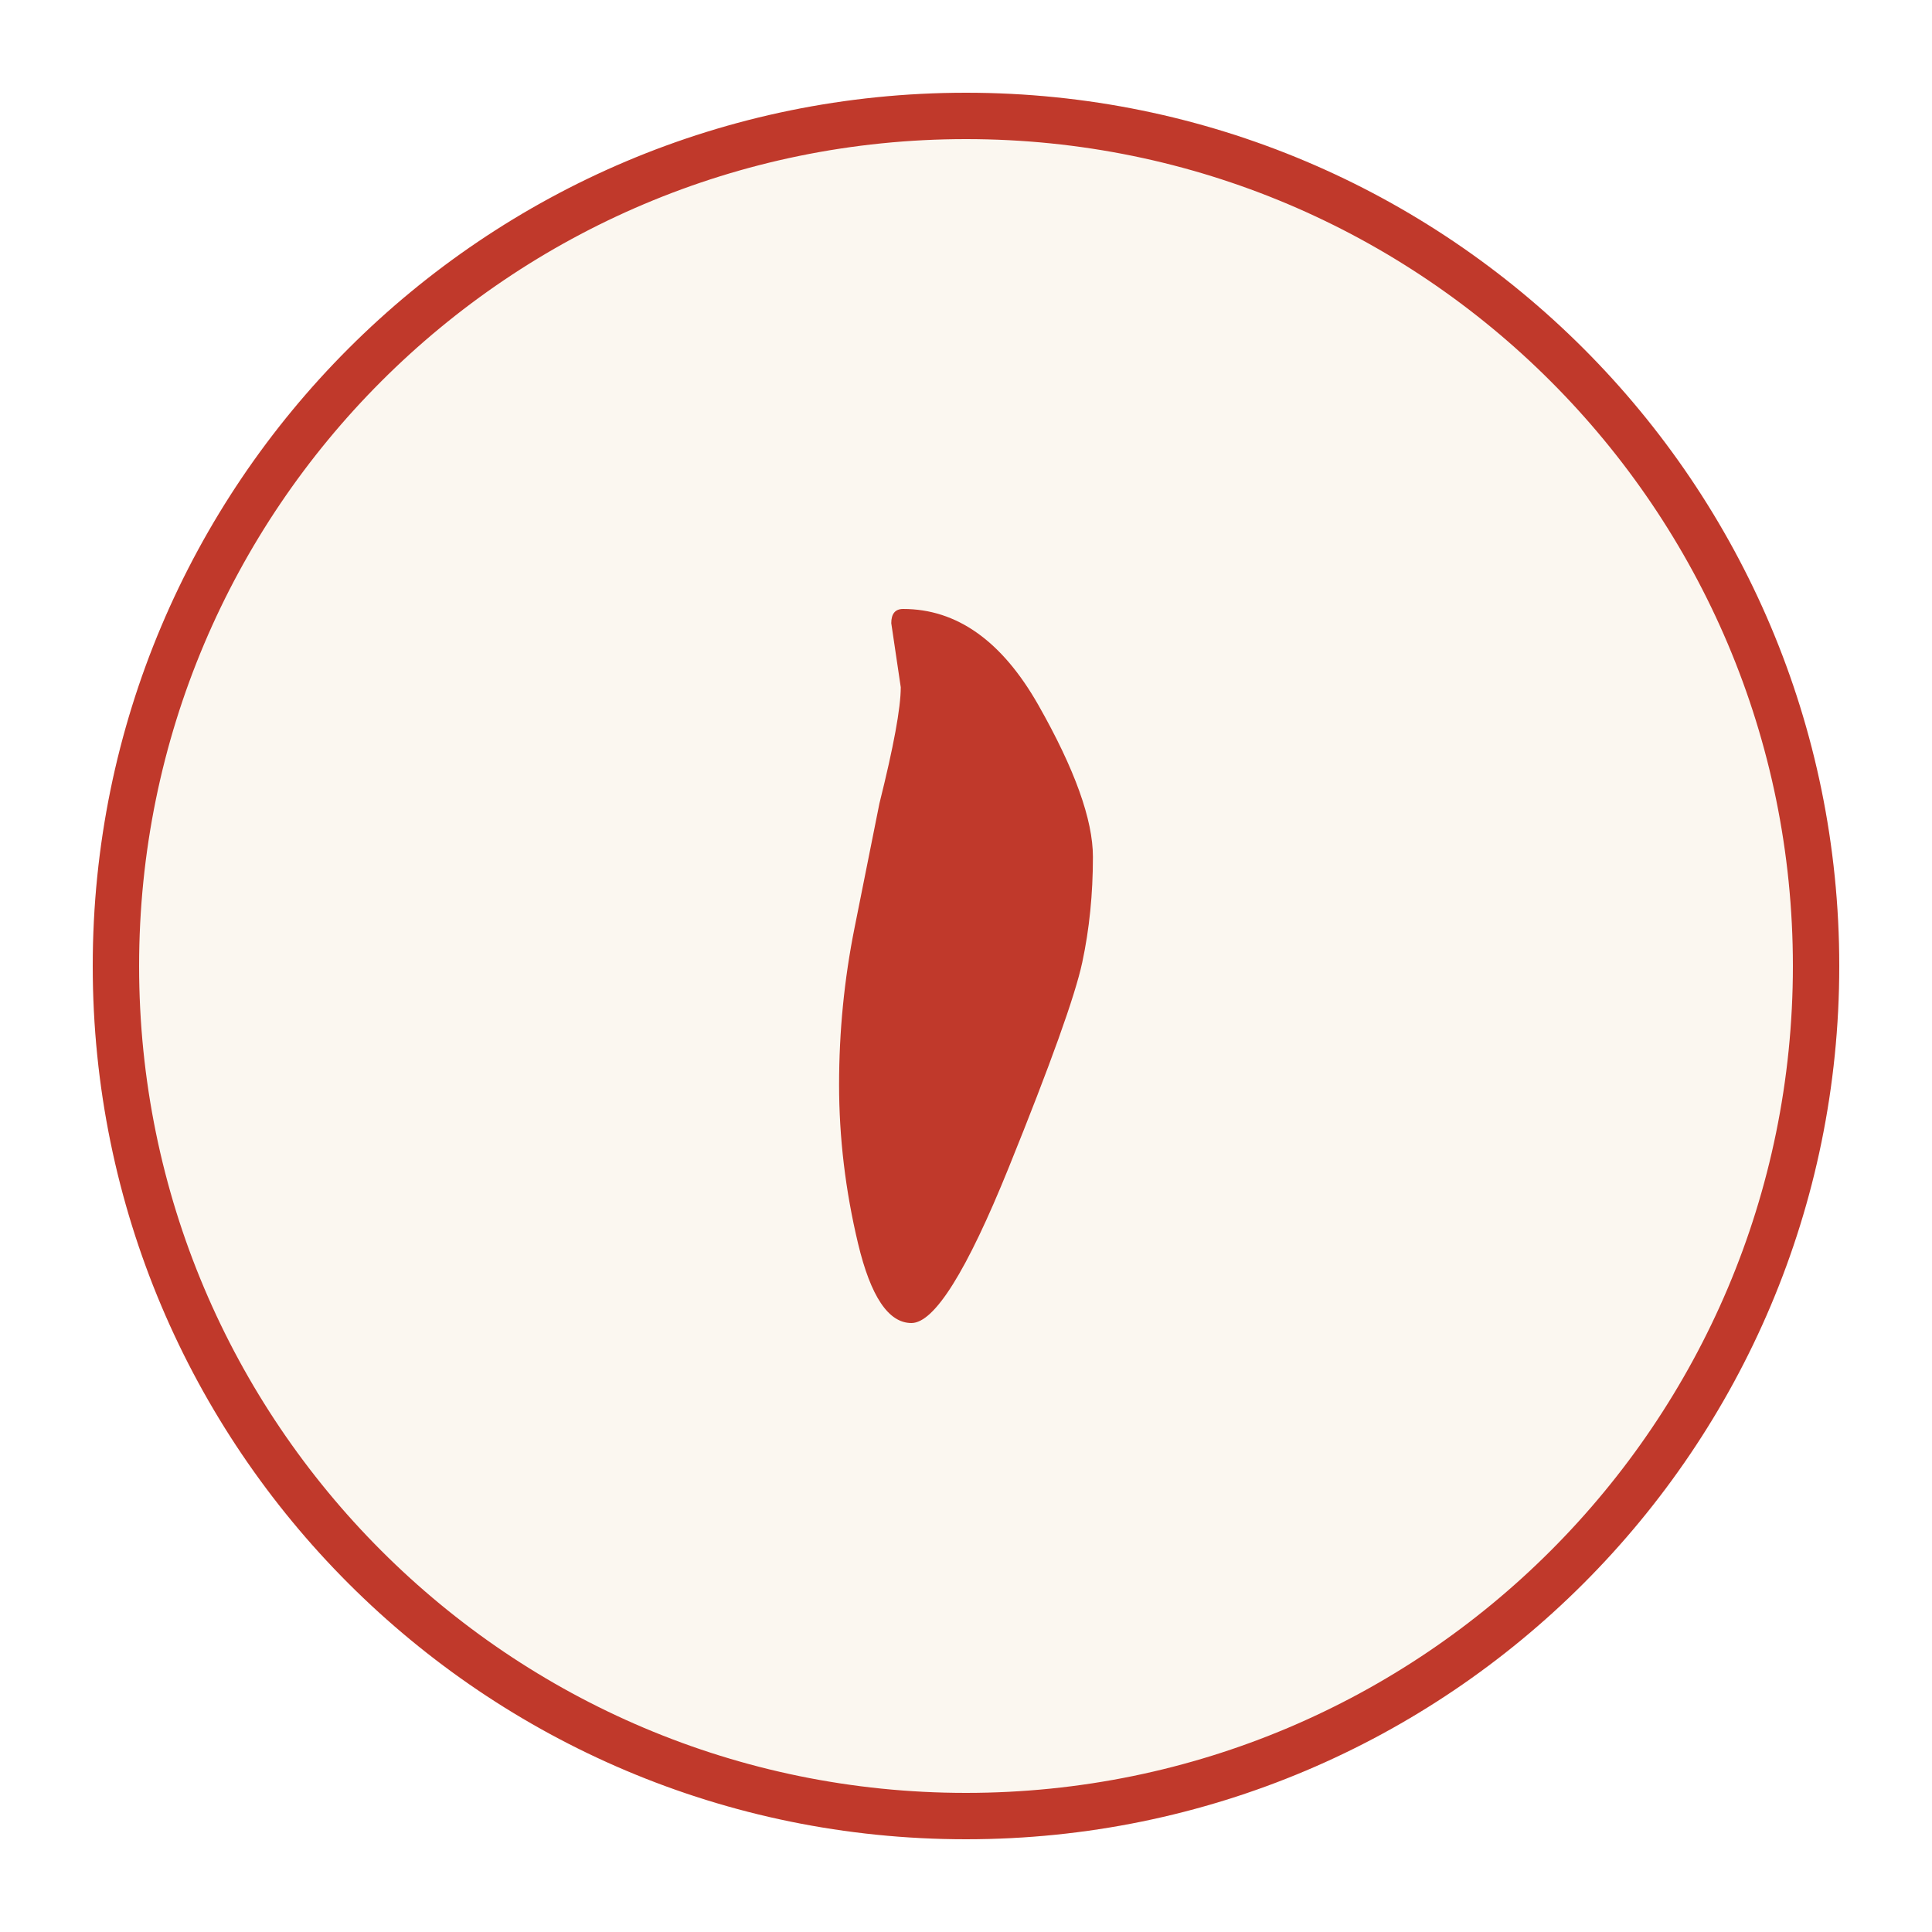
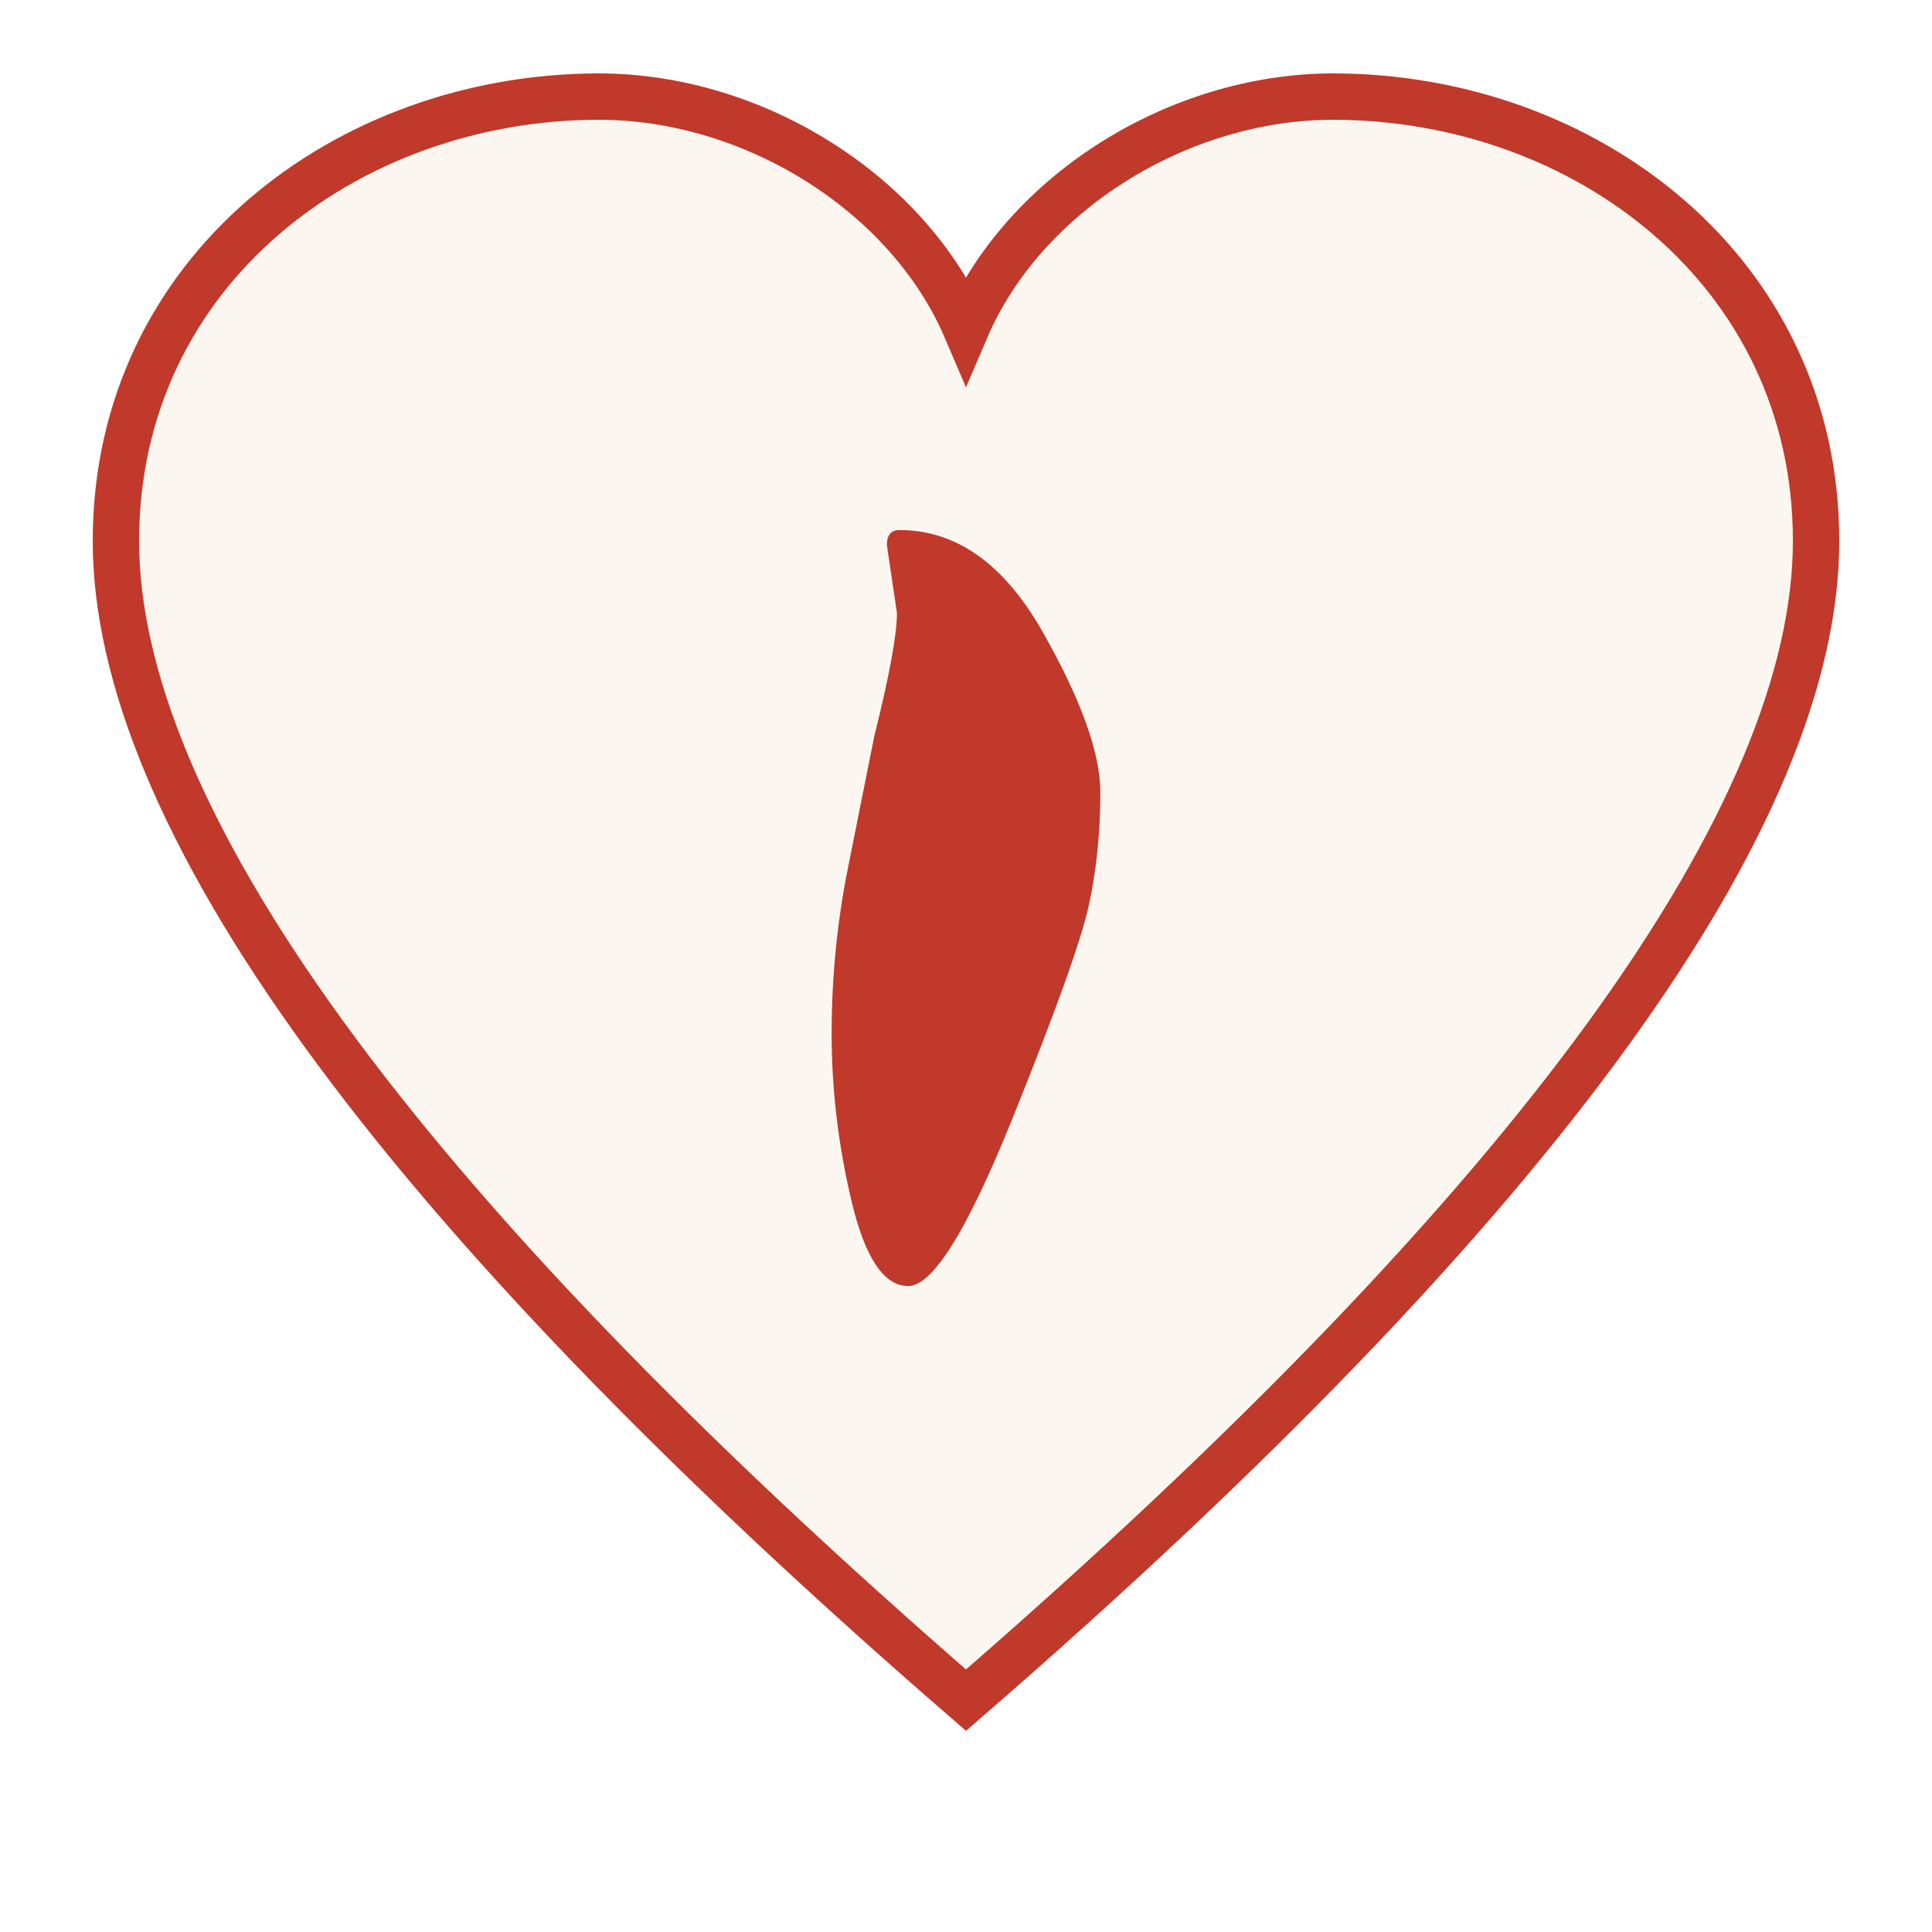
<svg xmlns="http://www.w3.org/2000/svg" viewBox="0 0 100 100" width="100" height="100">
-   <circle cx="50" cy="50" r="45.2" fill="#FBF7F0" />
-   <circle cx="50" cy="50" r="44" fill="none" stroke="#C0392B" stroke-width="2.4" />
-   <g transform="translate(50 50) scale(0.122791 -0.122791) translate(-450.5 -91.5)">
+   <path d="M50 88 C20 62 6 42 6 28 C6 14 18 5 31 5 C39 5 47 10 50 17 C53 10 61 5 69 5 C82 5 94 14 94 28 C94 42 80 62 50 88 Z" fill="#FBF7F0" />
+   <path d="M50 88 C20 62 6 42 6 28 C6 14 18 5 31 5 C39 5 47 10 50 17 C53 10 61 5 69 5 C82 5 94 14 94 28 C94 42 80 62 50 88 Z" fill="none" stroke="#C0392B" stroke-width="2.4" />
+   <g transform="translate(50 47) scale(0.13 -0.13) translate(-450.5 -91.5)">
    <path d="M419 236Q419 242 424 242Q458 242 481.0 201.5Q504 161 504.0 137.5Q504 114 499.5 93.0Q495 72 468.5 6.5Q442 -59 427.5 -59.0Q413 -59 405.0 -25.5Q397 8 397.0 41.5Q397 75 403.5 107.5Q410 140 414 160Q423 196 423 209Z" fill="#C0392B" />
  </g>
</svg>
